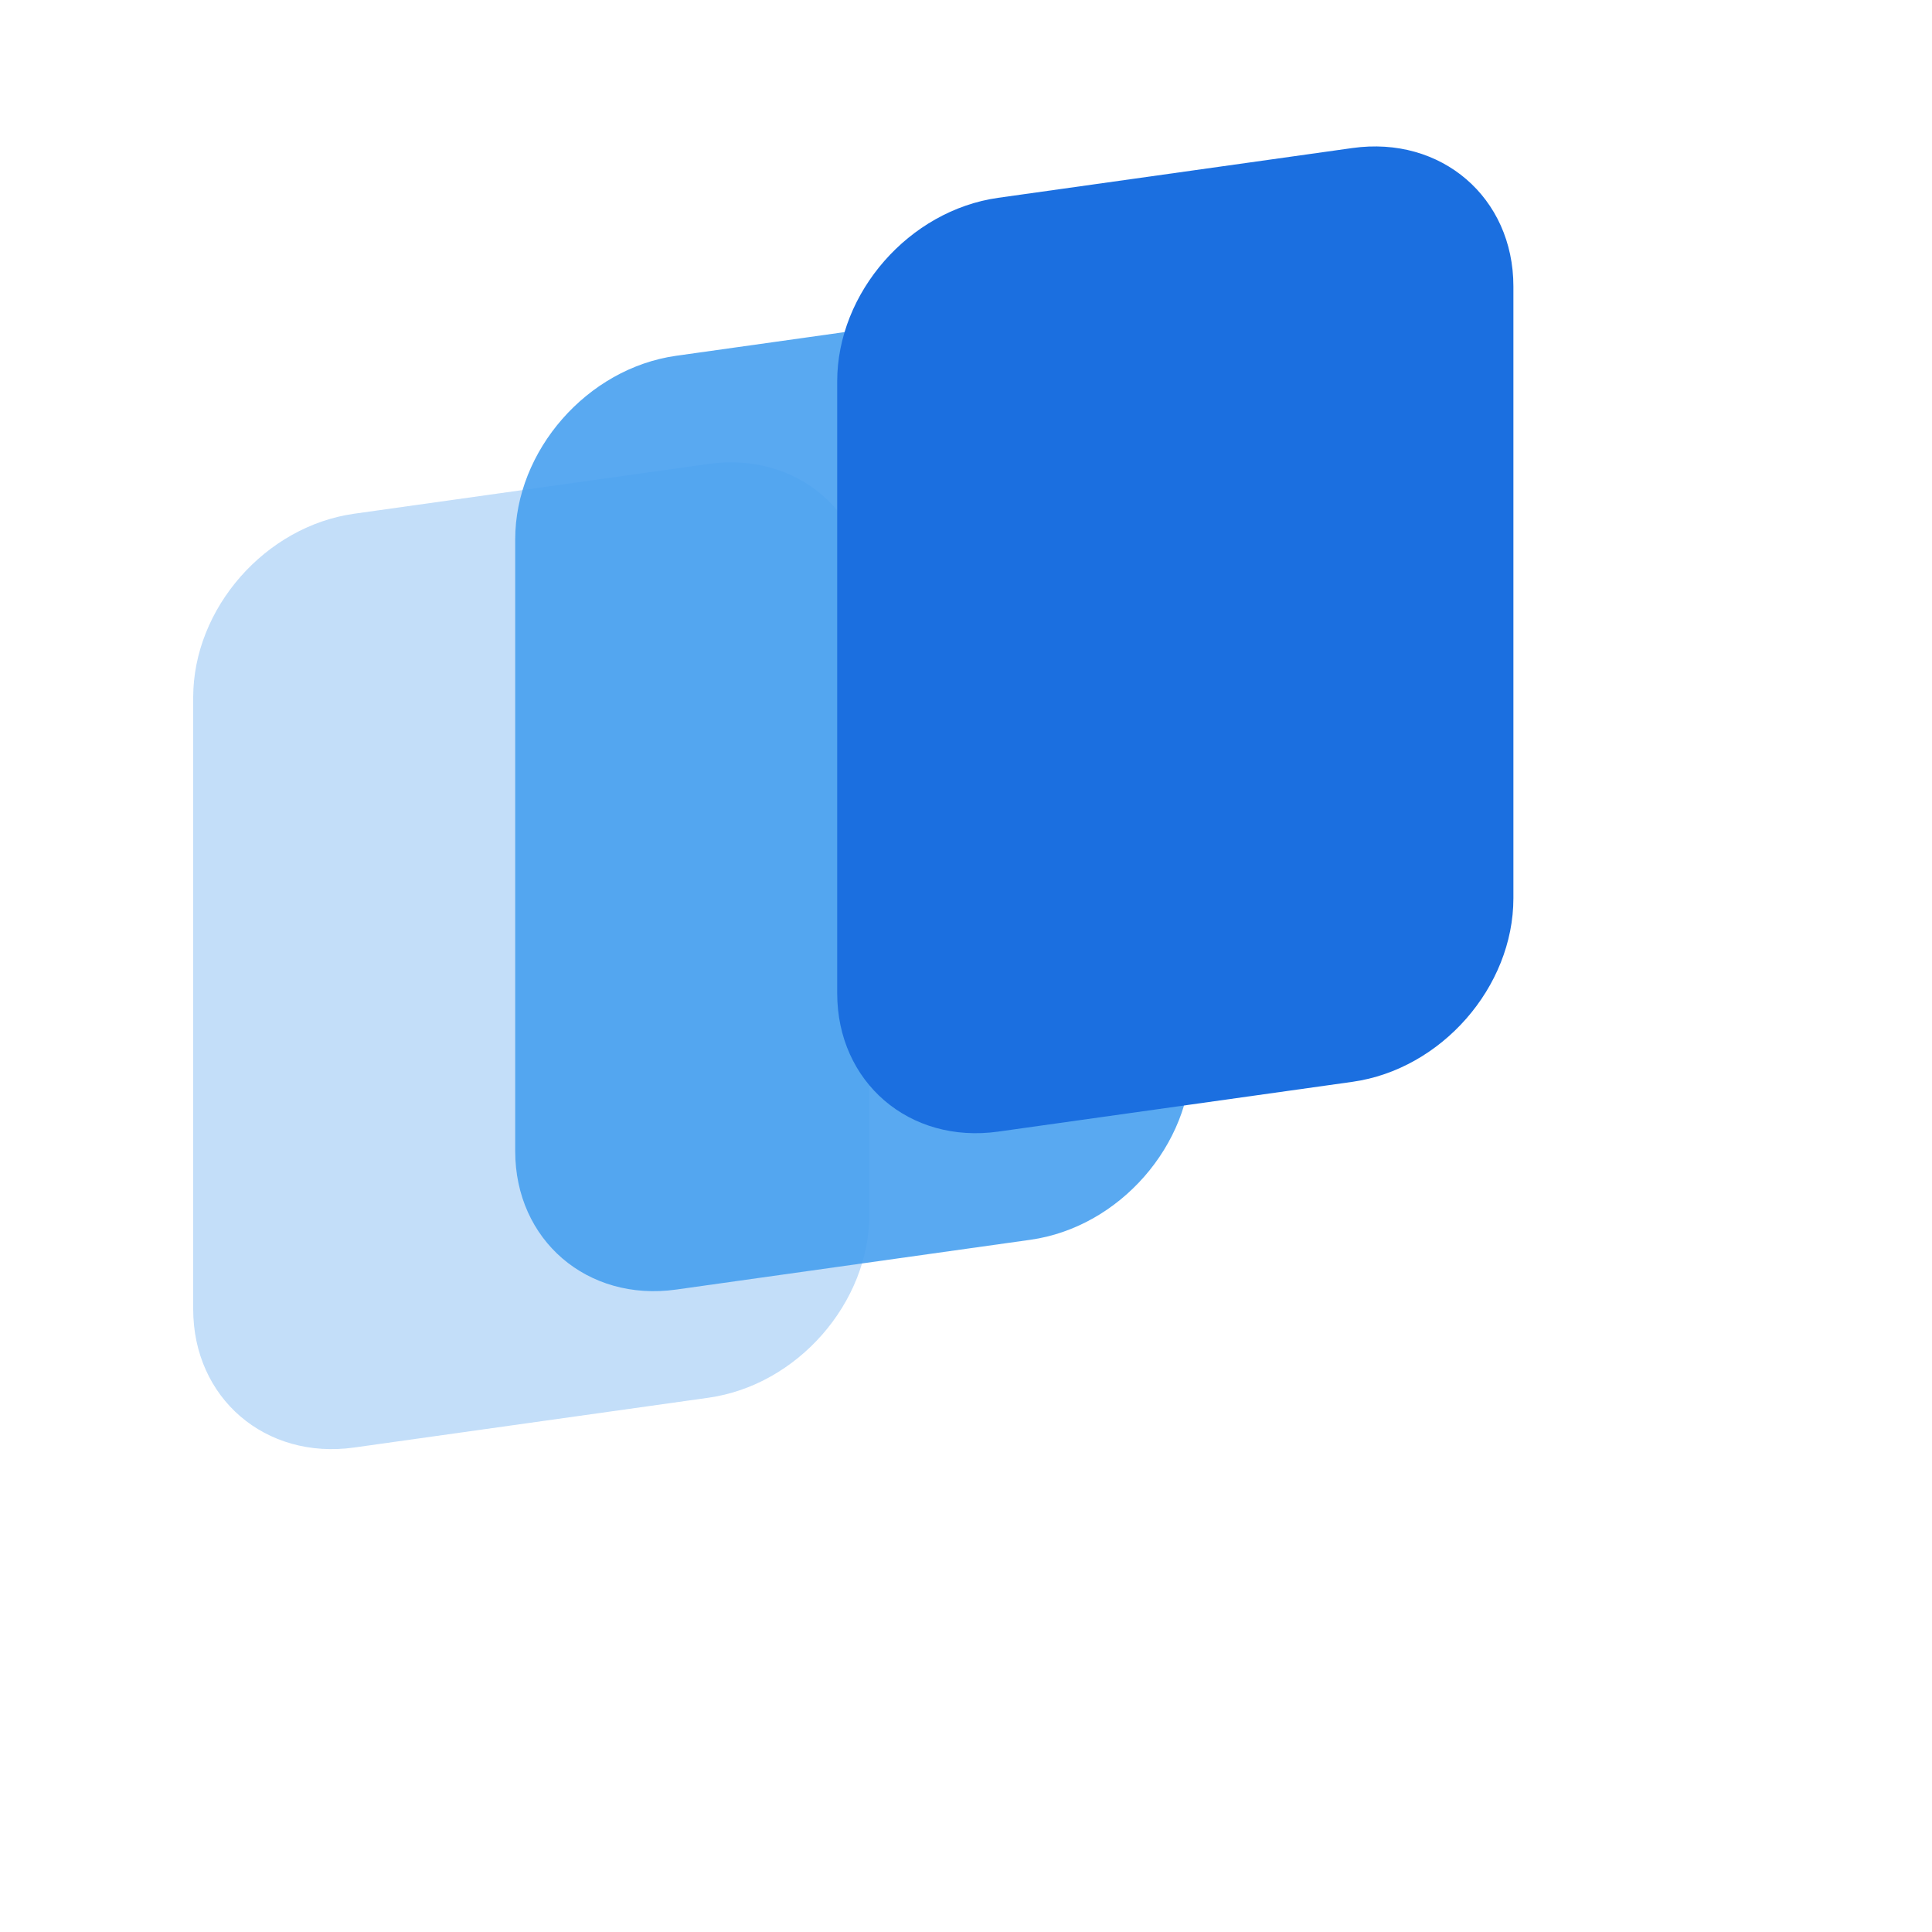
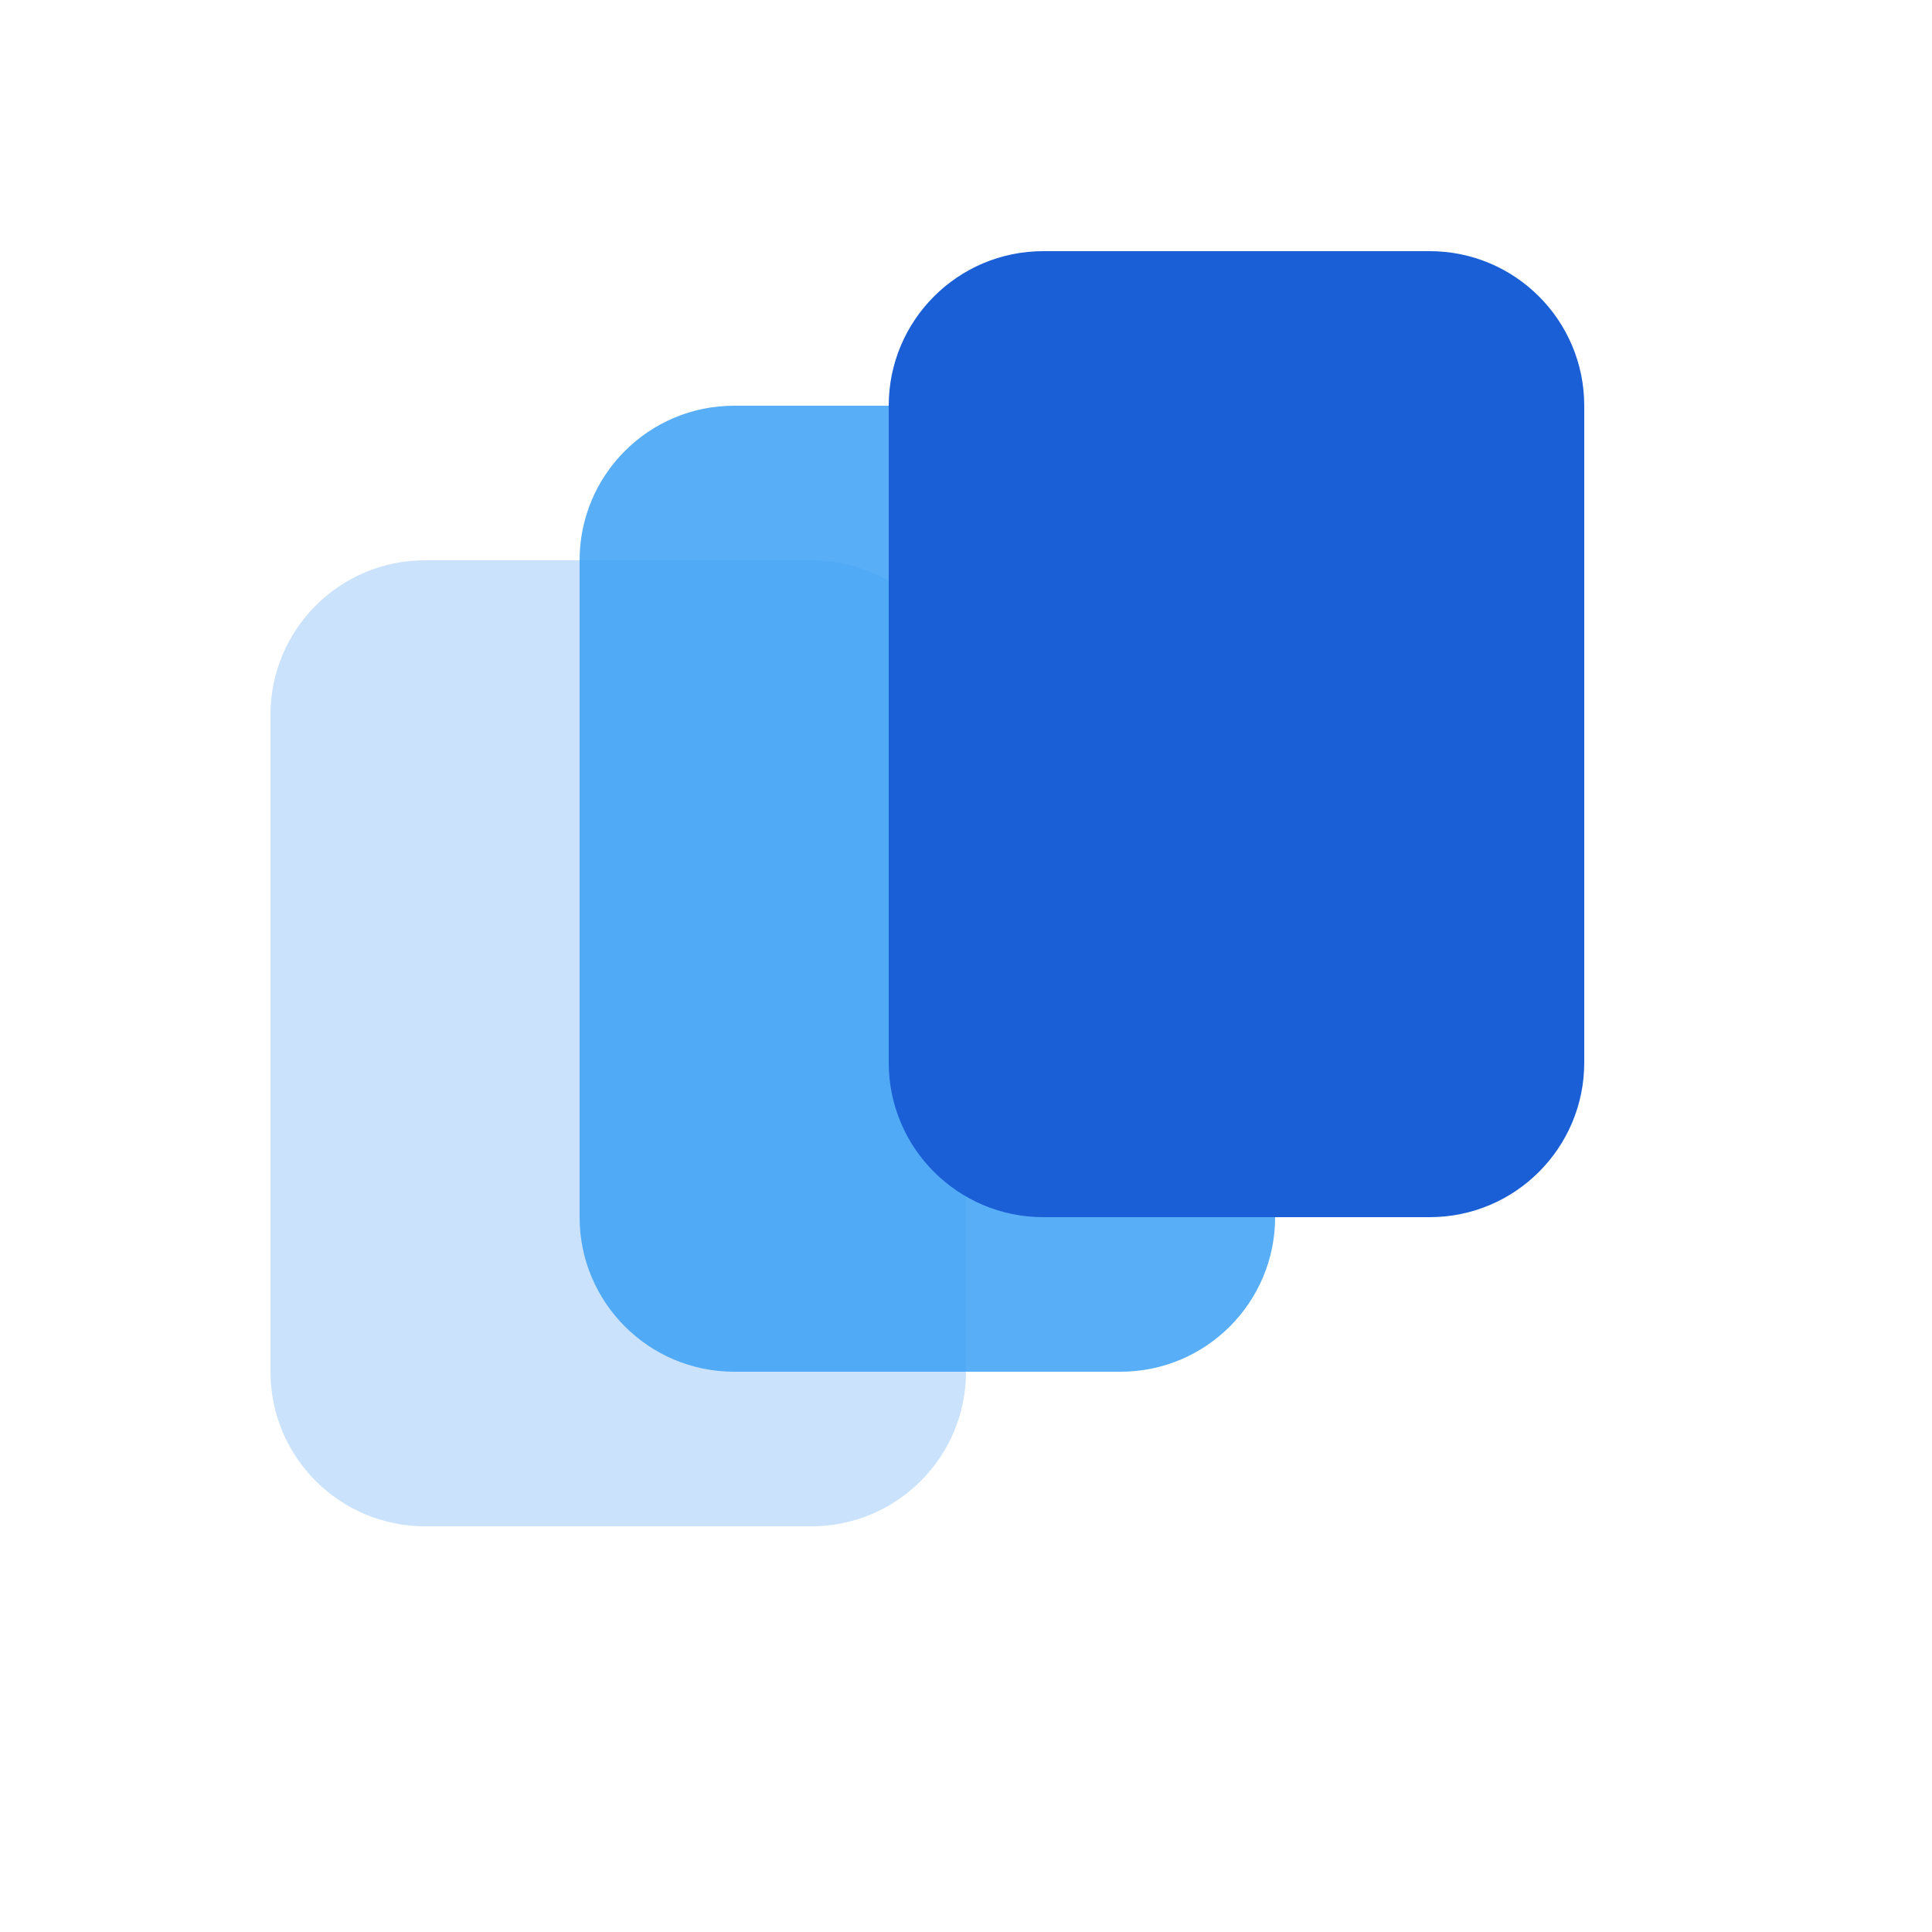
- <svg xmlns="http://www.w3.org/2000/svg" viewBox="0 0 120 120" width="120" height="120">
-   <defs>
-     <clipPath id="clip">
-       <rect width="120" height="120" rx="0" />
-     </clipPath>
-   </defs>
-   <g clip-path="url(#clip)">
-     <rect x="12" y="35" width="42" height="58" rx="10" ry="10" fill="#B8D8F8" transform="skewY(-8)" opacity="0.85" />
-     <rect x="32" y="28" width="42" height="58" rx="10" ry="10" fill="#47A0F0" transform="skewY(-8)" opacity="0.9" />
-     <rect x="52" y="21" width="42" height="58" rx="10" ry="10" fill="#1B6FE0" transform="skewY(-8)" />
-   </g>
+ <svg xmlns="http://www.w3.org/2000/svg" viewBox="0 0 200 200">
+   <rect x="28" y="58" width="72" height="100" rx="16" ry="16" fill="#B8D8FA" opacity="0.75" />
+   <rect x="60" y="42" width="72" height="100" rx="16" ry="16" fill="#3BA0F6" opacity="0.85" />
+   <rect x="92" y="26" width="72" height="100" rx="16" ry="16" fill="#1B5FD6" />
</svg>
